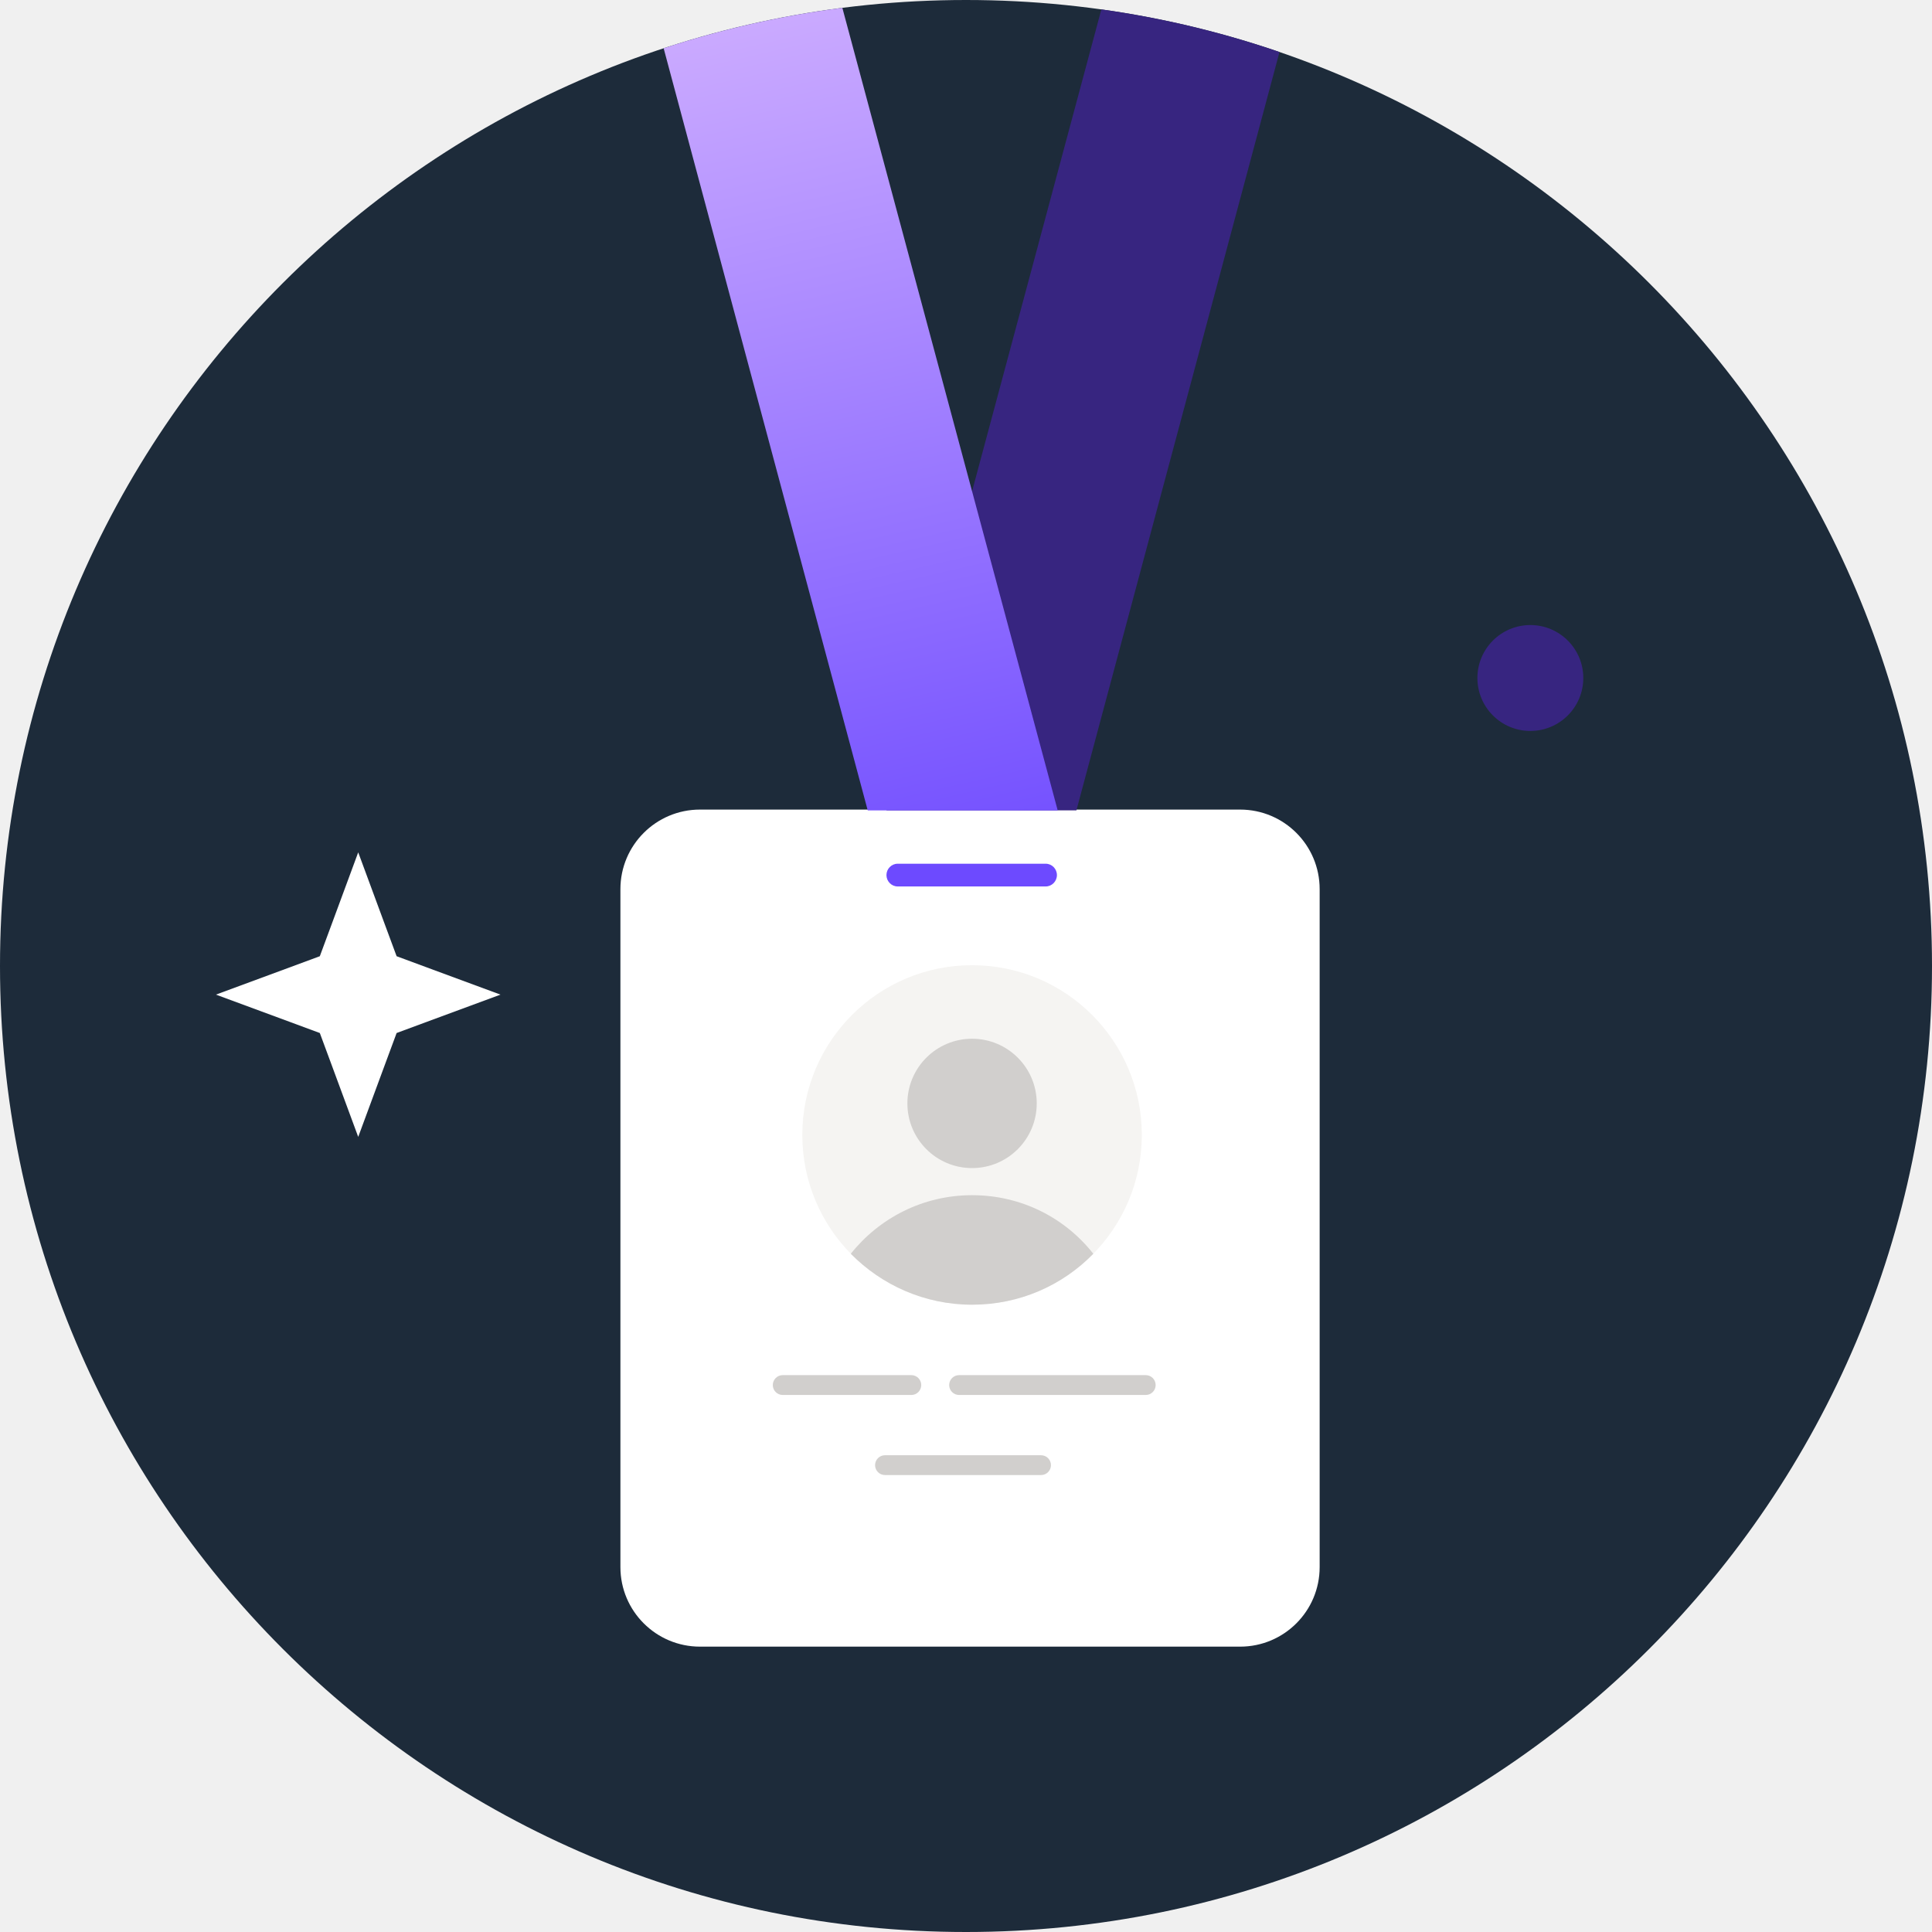
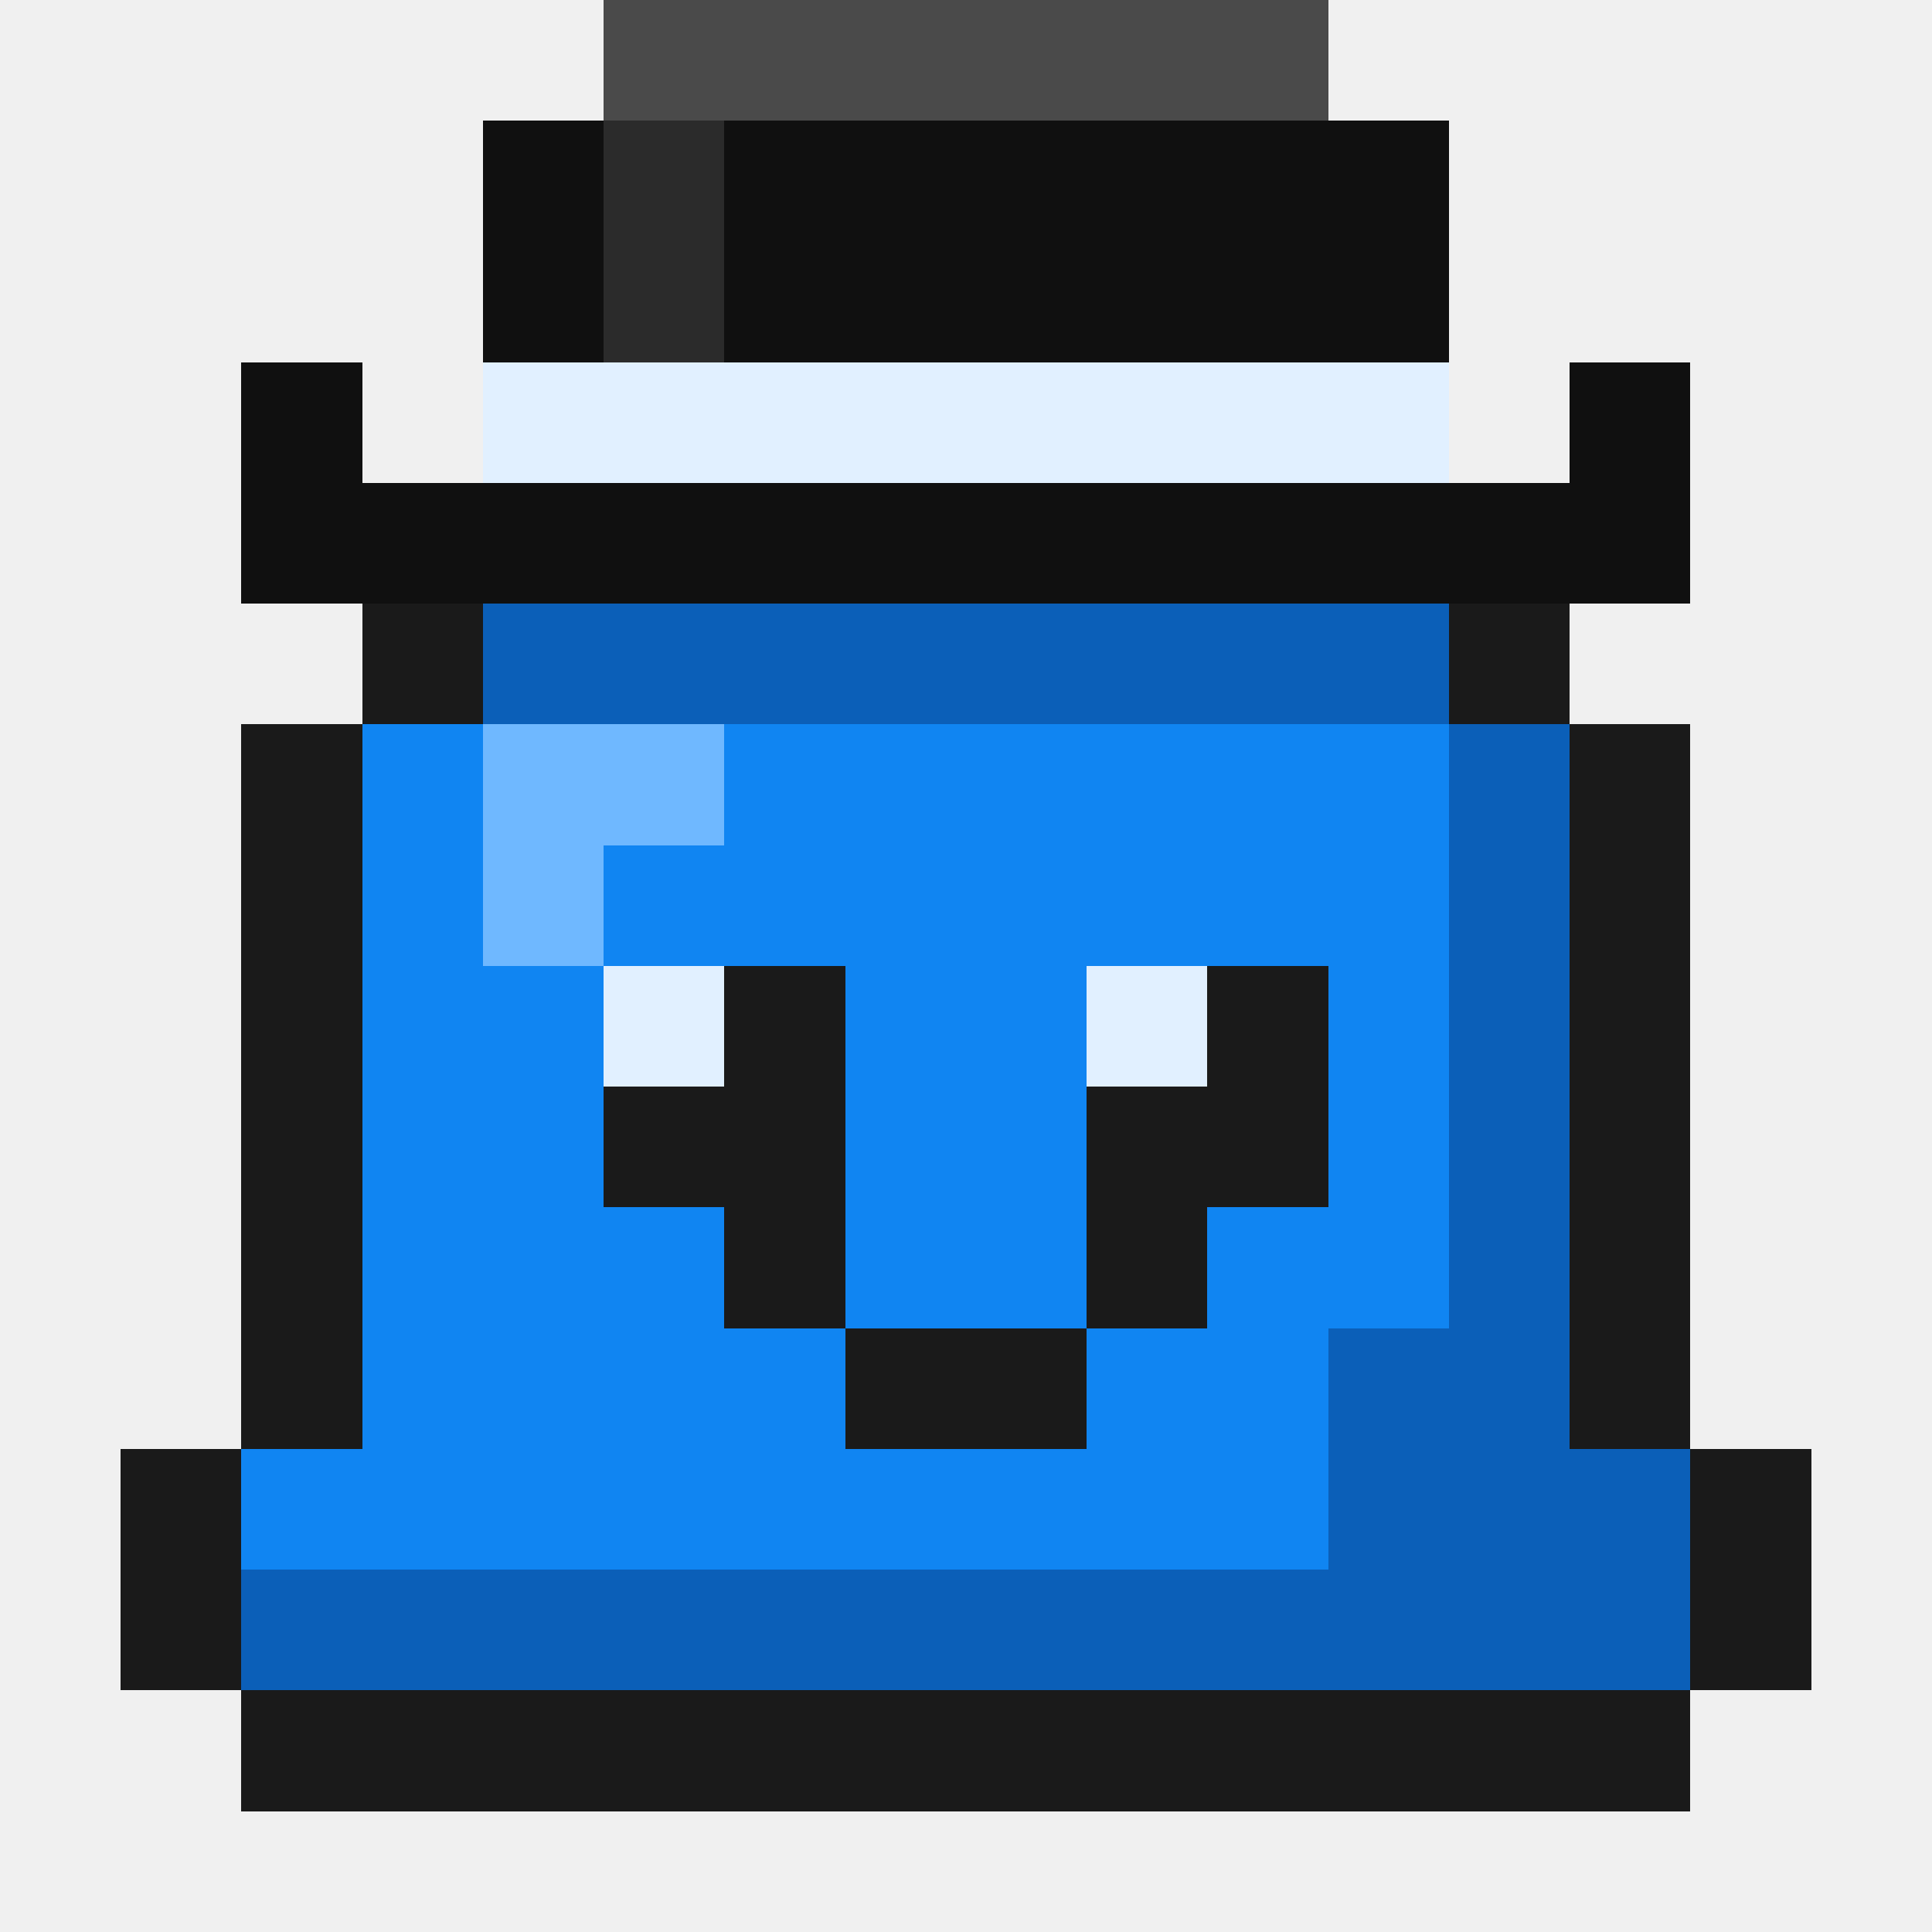
- <svg xmlns="http://www.w3.org/2000/svg" width="80" height="80" viewBox="0 0 80 80" fill="none">
-   <path d="M40 80C62.091 80 80 62.091 80 40C80 17.909 62.091 0 40 0C17.909 0 0 17.909 0 40C0 62.091 17.909 80 40 80Z" fill="#1d2b3a" />
-   <path d="M51.35 33.523H28.985C27.165 33.523 25.69 34.998 25.69 36.817V64.89C25.69 66.709 27.165 68.184 28.985 68.184H51.35C53.17 68.184 54.644 66.709 54.644 64.89V36.817C54.644 34.998 53.17 33.523 51.35 33.523Z" fill="white" />
-   <path d="M37.736 56.941H32.411C32.184 56.941 32 57.125 32 57.352C32 57.579 32.184 57.763 32.411 57.763H37.736C37.963 57.763 38.147 57.579 38.147 57.352C38.147 57.125 37.963 56.941 37.736 56.941Z" fill="#D1CFCD" />
-   <path d="M47.443 56.941H39.714C39.487 56.941 39.303 57.125 39.303 57.352C39.303 57.579 39.487 57.763 39.714 57.763H47.443C47.669 57.763 47.853 57.579 47.853 57.352C47.853 57.125 47.669 56.941 47.443 56.941Z" fill="#D1CFCD" />
-   <path d="M43.107 60.258H36.646C36.419 60.258 36.235 60.442 36.235 60.669C36.235 60.895 36.419 61.079 36.646 61.079H43.107C43.334 61.079 43.518 60.895 43.518 60.669C43.518 60.442 43.334 60.258 43.107 60.258Z" fill="#D1CFCD" />
-   <path d="M40.251 54.025C44.133 54.025 47.28 50.878 47.28 46.996C47.28 43.114 44.133 39.967 40.251 39.967C36.369 39.967 33.222 43.114 33.222 46.996C33.222 50.878 36.369 54.025 40.251 54.025Z" fill="#F5F4F2" />
-   <path d="M40.251 48.368C41.73 48.368 42.929 47.169 42.929 45.69C42.929 44.211 41.73 43.012 40.251 43.012C38.772 43.012 37.573 44.211 37.573 45.69C37.573 47.169 38.772 48.368 40.251 48.368Z" fill="#D1CFCD" />
-   <path d="M40.251 54.025C42.226 54.025 44 53.222 45.272 51.916C44.101 50.427 42.293 49.49 40.251 49.49C38.209 49.49 36.402 50.444 35.23 51.916C36.502 53.205 38.276 54.025 40.251 54.025Z" fill="#D1CFCD" />
-   <path d="M43.302 36.706H37.169C36.915 36.706 36.706 36.493 36.706 36.235C36.706 35.977 36.915 35.765 37.169 35.765H43.302C43.556 35.765 43.765 35.977 43.765 36.235C43.765 36.493 43.556 36.706 43.302 36.706Z" fill="#6D4AFF" />
-   <path fill-rule="evenodd" clip-rule="evenodd" d="M45.605 0.39L36.706 33.556H44.572L52.981 2.154C50.615 1.342 48.149 0.746 45.605 0.39Z" fill="#372580" />
-   <path fill-rule="evenodd" clip-rule="evenodd" d="M27.48 1.998L35.931 33.557H43.797L34.88 0.325C32.331 0.65 29.857 1.216 27.48 1.998Z" fill="url(#paint0_linear_8098_98264)" />
-   <path d="M63.368 30.267C64.579 30.267 65.561 29.286 65.561 28.075C65.561 26.864 64.579 25.882 63.368 25.882C62.157 25.882 61.176 26.864 61.176 28.075C61.176 29.286 62.157 30.267 63.368 30.267Z" fill="#372580" />
-   <path d="M20.724 41.185L17.778 40.097L16.423 39.595L15.921 38.24L14.833 35.294L13.745 38.24L13.243 39.595L11.887 40.097L8.941 41.185L11.887 42.273L13.243 42.775L13.745 44.131L14.833 47.076L15.921 44.131L16.423 42.775L17.778 42.273L20.724 41.185Z" fill="white" />
-   <defs>
-     <linearGradient id="paint0_linear_8098_98264" x1="29.412" y1="-4" x2="39.059" y2="38.118" gradientUnits="userSpaceOnUse">
-       <stop stop-color="#D7B7FF" />
-       <stop offset="1" stop-color="#6D4AFF" />
-     </linearGradient>
-   </defs>
+ <svg xmlns="http://www.w3.org/2000/svg" width="512" height="512" viewBox="0 0 16 16" shape-rendering="crispEdges">
+   <path fill="#4A4A4A" d="M5 0h6v1h-6z" />
+   <path fill="#101010" d="M4 1h1v1h-1zM6 1h6v1h-6zM4 2h1v1h-1zM6 2h6v1h-6zM2 3h1v1h-1zM13 3h1v1h-1zM2 4h12v1h-12z" />
+   <path fill="#2B2B2B" d="M5 1h1v1h-1zM5 2h1v1h-1z" />
+   <path fill="#E1F0FF" d="M4 3h8v1h-8zM5 8h1v1h-1zM9 8h1v1h-1z" />
+   <path fill="#1A1A1A" d="M3 5h1v1h-1zM12 5h1v1h-1zM2 6h1v1h-1zM13 6h1v1h-1zM2 7h1v1h-1zM13 7h1v1h-1zM2 8h1v1h-1zM13 8h1v1h-1zM2 9h1v1h-1zM13 9h1v1h-1zM2 10h1v1h-1zM6 10h1v1h-1zM9 10h1v1h-1zM13 10h1v1h-1zM2 11h1v1h-1zM7 11h2v1h-2zM13 11h1v1h-1zM1 12h1v1h-1zM14 12h1v1h-1zM1 13h1v1h-1zM14 13h1v1h-1zM2 14h12v1h-12z" />
+   <path fill="#0B5FB8" d="M4 5h8v1h-8zM12 6h1v1h-1zM12 7h1v1h-1zM12 8h1v1h-1zM12 9h1v1h-1zM12 10h1v1h-1zM11 11h2v1h-2zM11 12h3v1h-3zM2 13h12v1h-12z" />
+   <path fill="#1085F2" d="M3 6h1v1h-1zM6 6h6v1h-6zM3 7h1v1h-1zM5 7h7v1h-7zM3 8h2v1h-2zM7 8h2v1h-2zM11 8h1v1h-1zM3 9h2v1h-2zM7 9h2v1h-2zM11 9h1v1h-1zM3 10h3v1h-3zM7 10h2v1h-2zM10 10h2v1h-2zM3 11h4v1h-4zM9 11h2v1h-2zM2 12h9v1h-9z" />
+   <path fill="#6FB8FF" d="M4 6h2v1h-2zM4 7h1v1h-1z" />
+   <path fill="#1A1A1A" d="M6 8h1v1h-1zM10 8h1v1h-1zM5 9h2v1h-2zM9 9h2v1h-2z" />
</svg>
